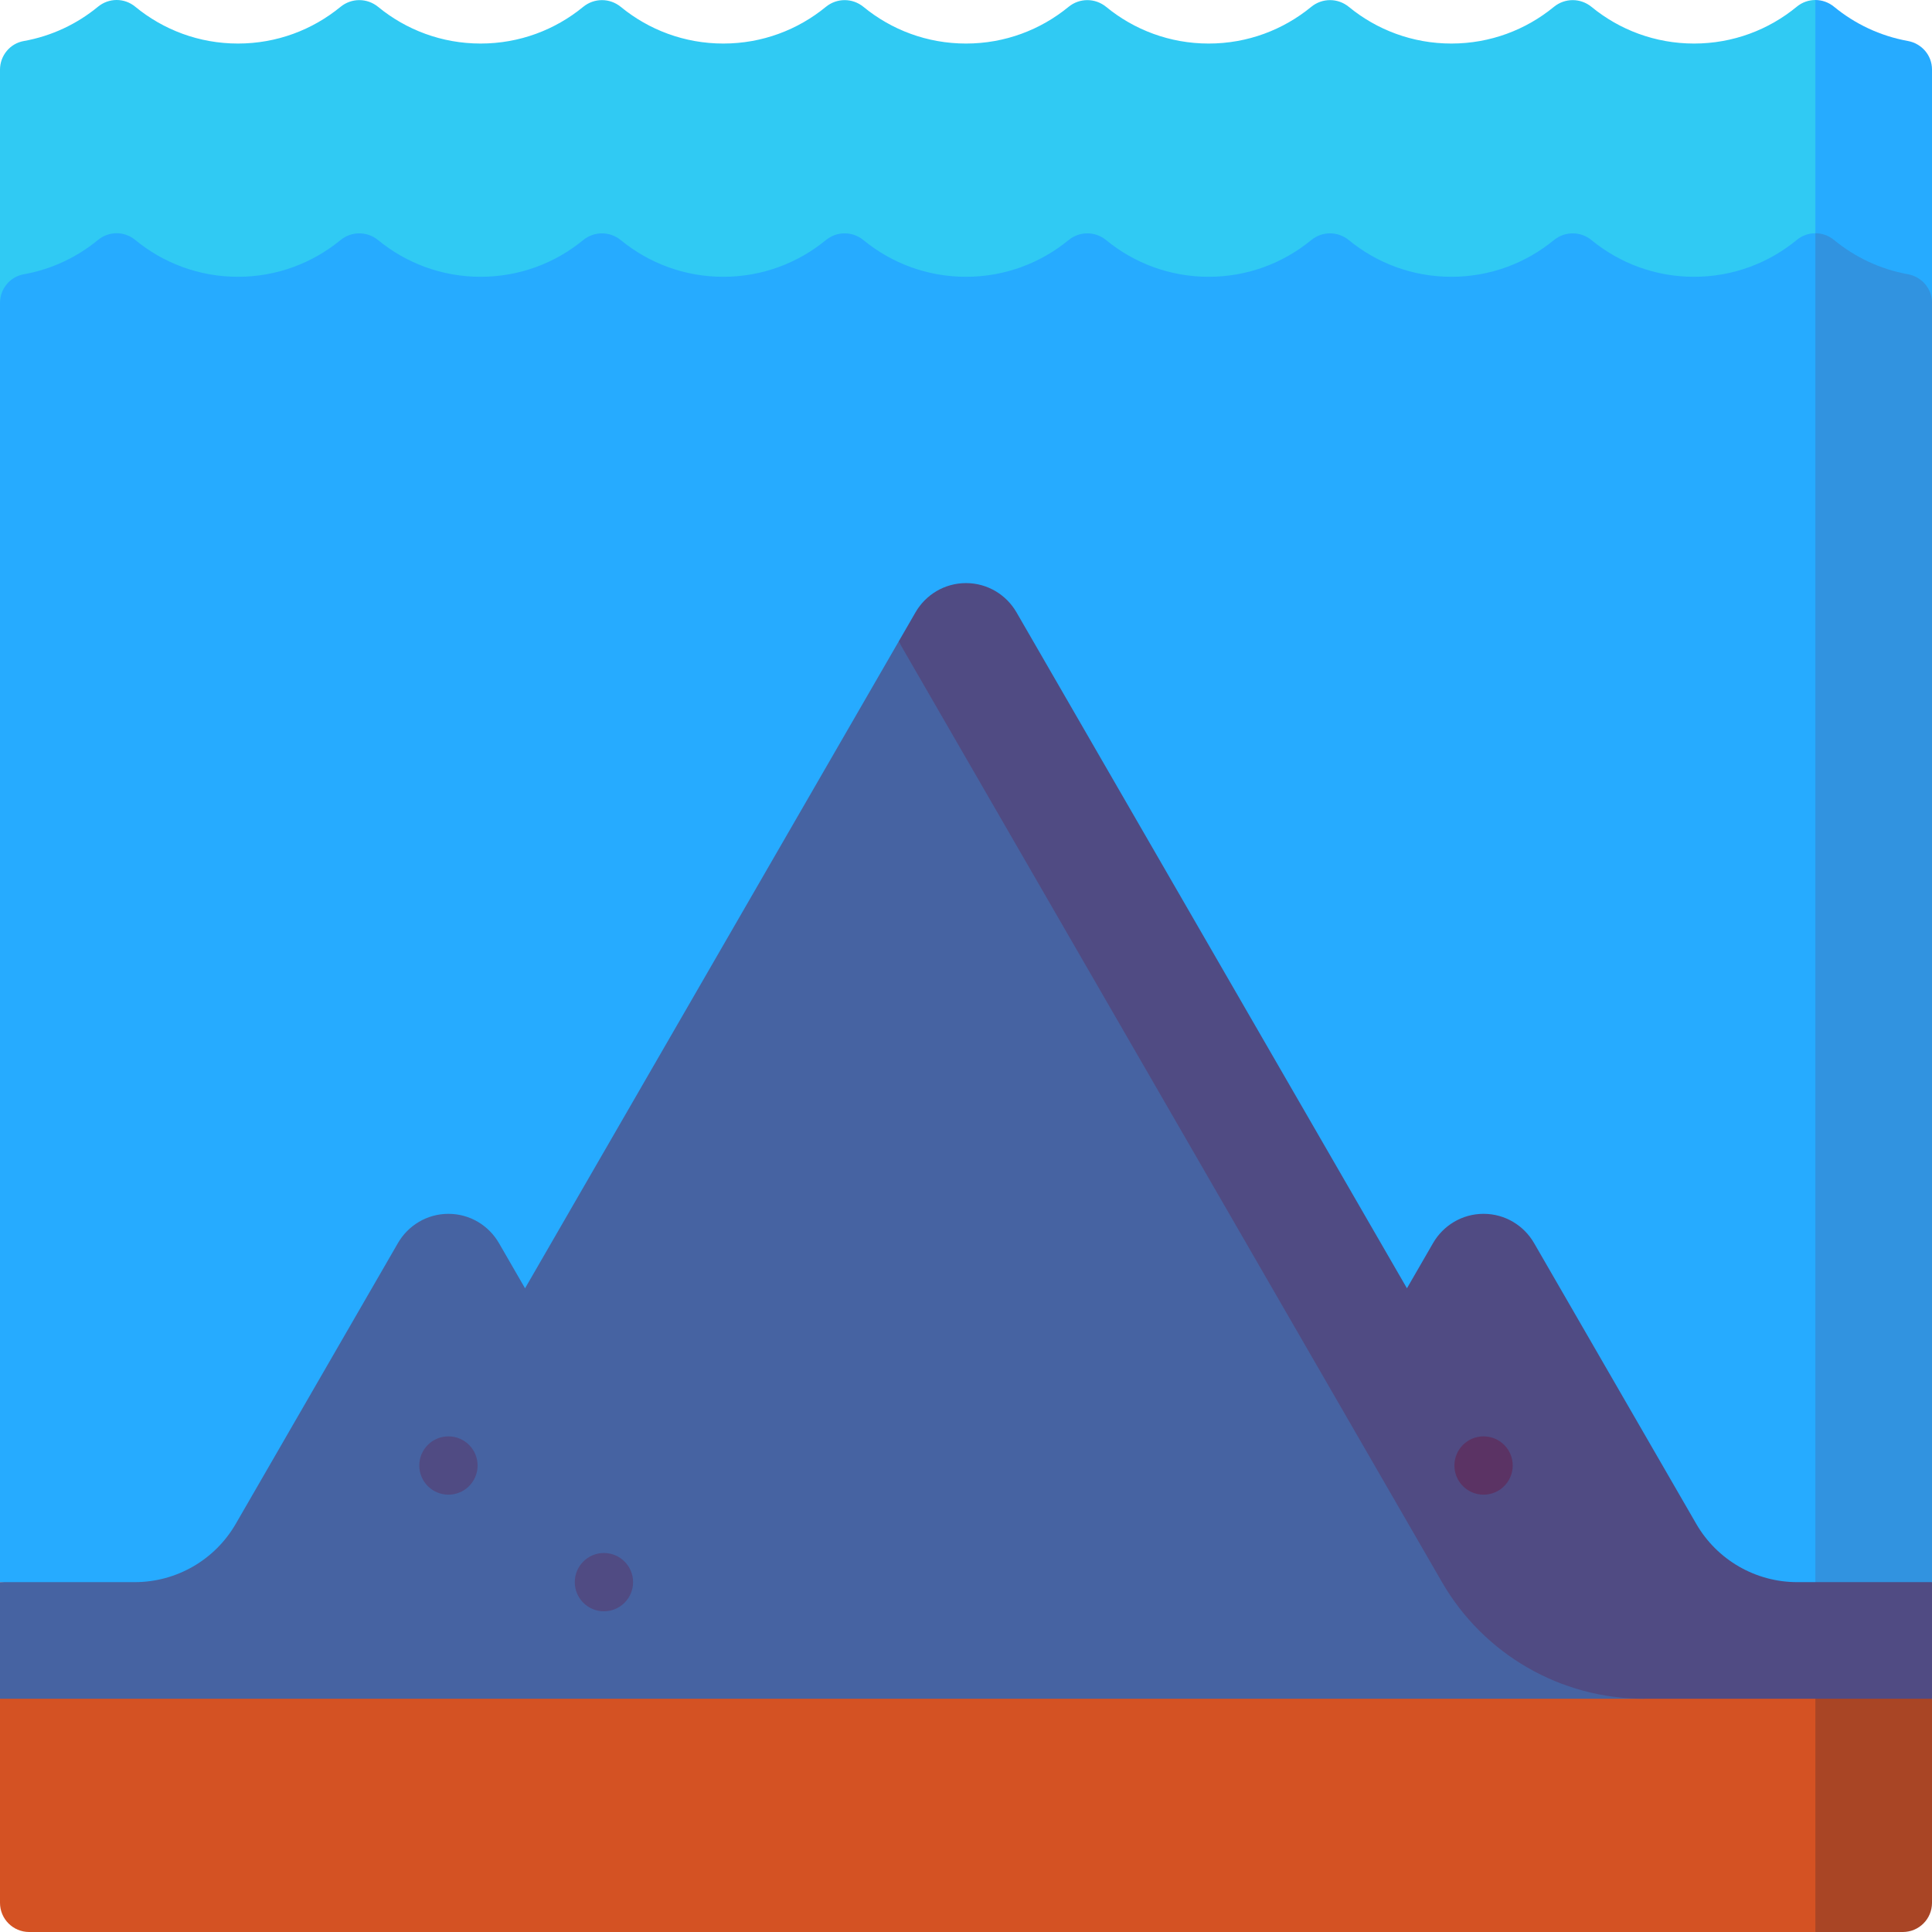
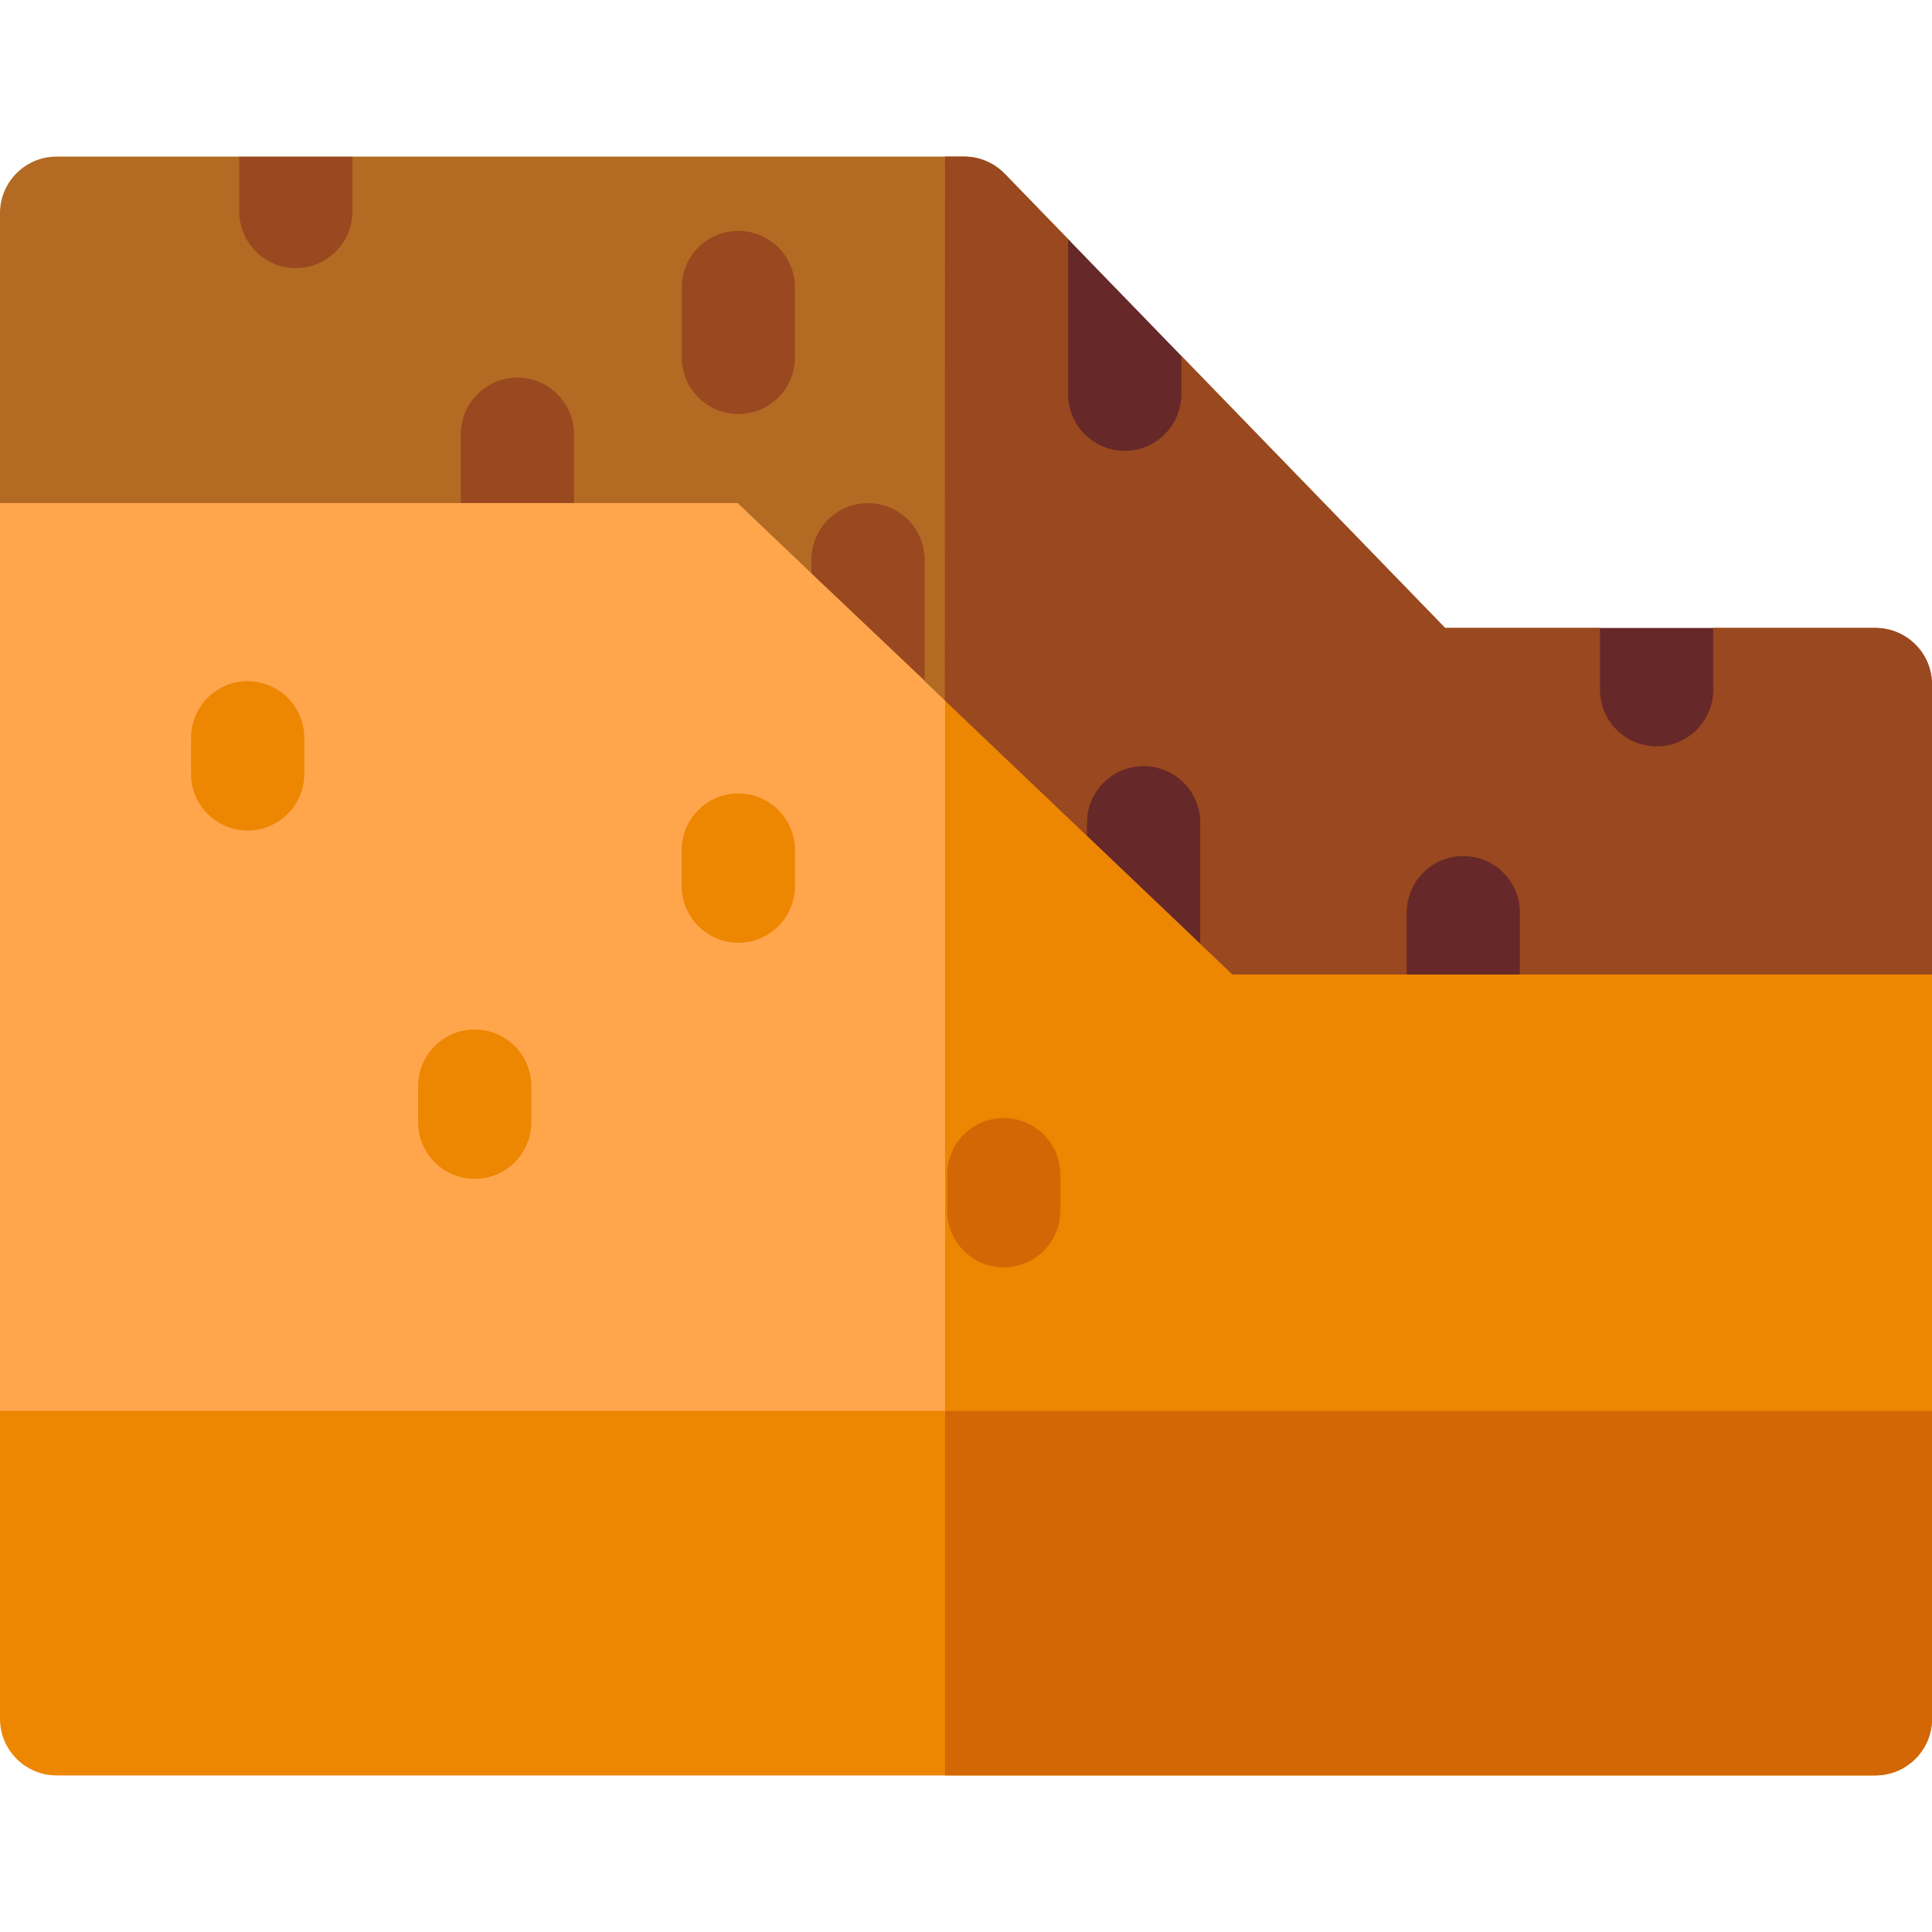
- <svg xmlns="http://www.w3.org/2000/svg" id="Capa_1" enable-background="new 0 0 497 497" height="512" viewBox="0 0 497 497" width="512">
+ <svg xmlns="http://www.w3.org/2000/svg" id="Capa_1" enable-background="new 0 0 512 512" height="512" viewBox="0 0 512 512" width="512">
  <g>
-     <path d="m490.761 10.535c-7.112-1.288-13.594-4.385-18.955-8.795-1.405-1.156-3.106-1.737-4.806-1.74l-30 80 30 10h30v-72.136c0-3.642-2.654-6.68-6.239-7.329z" fill="#26abff" />
-     <path d="m462.218 1.722c-7.188 5.922-16.392 9.481-26.432 9.481-10.008 0-19.187-3.537-26.364-9.426-2.838-2.328-6.863-2.328-9.701 0-7.177 5.888-16.355 9.425-26.364 9.425-10.008 0-19.186-3.537-26.363-9.425-2.838-2.329-6.863-2.329-9.701 0-7.177 5.888-16.355 9.426-26.364 9.426s-19.187-3.537-26.364-9.426c-2.838-2.328-6.863-2.328-9.701 0-7.177 5.888-16.355 9.426-26.364 9.426s-19.187-3.537-26.364-9.426c-2.838-2.328-6.863-2.328-9.701 0-7.177 5.888-16.355 9.426-26.364 9.426s-19.186-3.537-26.364-9.426c-2.838-2.328-6.863-2.328-9.701 0-7.177 5.888-16.355 9.425-26.363 9.425s-19.187-3.537-26.364-9.426c-2.838-2.328-6.863-2.328-9.701 0-7.177 5.888-16.355 9.426-26.364 9.426-10.04 0-19.244-3.56-26.432-9.481-2.802-2.309-6.785-2.288-9.589.019-5.394 4.439-11.923 7.547-19.088 8.82-3.548.631-6.105 3.762-6.105 7.365v72.075h467v-89.999c-1.692-.002-3.384.568-4.782 1.721z" fill="#30caf3" />
-     <path d="m490.761 70.535c-7.112-1.288-13.594-4.385-18.955-8.795-1.405-1.156-3.106-1.737-4.806-1.74l-30 80 30 327 30-60v-329.136c0-3.642-2.654-6.68-6.239-7.329z" fill="#3193e0" />
-     <path d="m462.218 61.722c-7.188 5.922-16.392 9.481-26.432 9.481-10.008 0-19.187-3.537-26.364-9.426-2.838-2.328-6.863-2.328-9.701 0-7.177 5.888-16.355 9.425-26.364 9.425-10.008 0-19.186-3.537-26.363-9.425-2.838-2.329-6.863-2.329-9.701 0-7.177 5.888-16.355 9.426-26.364 9.426s-19.187-3.537-26.364-9.426c-2.838-2.328-6.863-2.328-9.701 0-7.177 5.888-16.355 9.426-26.364 9.426s-19.187-3.537-26.364-9.426c-2.838-2.328-6.863-2.328-9.701 0-7.177 5.888-16.355 9.426-26.364 9.426s-19.186-3.537-26.364-9.426c-2.838-2.328-6.863-2.328-9.701 0-7.177 5.888-16.355 9.425-26.363 9.425s-19.187-3.537-26.364-9.426c-2.838-2.328-6.863-2.328-9.701 0-7.177 5.888-16.355 9.426-26.364 9.426-10.04 0-19.244-3.56-26.432-9.481-2.802-2.309-6.785-2.288-9.589.019-5.395 4.438-11.924 7.546-19.089 8.819-3.547.632-6.104 3.763-6.104 7.366v329.075l467 60v-406.999c-1.692-.002-3.384.568-4.782 1.721z" fill="#26abff" />
-     <path d="m437 417 30 80h22.5c4.142 0 7.5-3.358 7.5-7.5v-52.5z" fill="#a94525" />
-     <path d="m7.5 497h459.5v-80h-447l-20 20v52.5c0 4.142 3.358 7.5 7.5 7.5z" fill="#d45223" />
-     <path d="m135.069 331.411-6.729-11.649c-2.594-4.484-7.43-7.508-12.982-7.508s-10.388 3.024-12.982 7.508l-41.729 72.244c-5.36 9.278-15.262 14.994-25.978 14.994h-34.669v30h422.91l-191.732-271.977z" fill="#4663a2" />
-     <g fill="#504b83">
-       <path d="m497 407h-34.669c-10.716 0-20.618-5.716-25.978-14.995l-41.729-72.244c-2.594-4.484-7.43-7.508-12.982-7.508s-10.388 3.024-12.982 7.508l-6.729 11.649-100.449-173.902c-2.594-4.484-7.43-7.508-12.982-7.508s-10.388 3.024-12.982 7.508l-4.341 7.515 139.777 241.988c10.72 18.558 30.524 29.99 51.955 29.99h74.091z" />
-       <circle cx="115.359" cy="377" r="7.5" />
-       <circle cx="155.359" cy="407" r="7.5" />
+     <path d="m326.624 208.246-131.129-94.917-195.495 20v240.577l15 30h482l15-30v-115.66z" fill="#ffa64d" />
+     <g fill="#ed8600">
+       <path d="m250.458 153.114v250.792h246.542l15-30v-115.66l-185.376-50z" />
+       <path d="m65.635 180.521c-8.284 0-15 6.716-15 15v9.569c0 8.284 6.716 15 15 15s15-6.716 15-15v-9.569c0-8.285-6.716-15-15-15z" />
+       <path d="m125.809 272.834c-8.284 0-15 6.716-15 15v9.57c0 8.284 6.716 15 15 15s15-6.716 15-15v-9.57c0-8.284-6.716-15-15-15z" />
+       <path d="m195.671 210.262c-8.284 0-15 6.716-15 15v9.569c0 8.284 6.716 15 15 15s15-6.716 15-15v-9.569c0-8.284-6.716-15-15-15z" />
    </g>
-     <circle cx="381.642" cy="377" fill="#5b3364" r="7.5" />
+     <path d="m266 296.291c-8.284 0-15 6.716-15 15v9.569c0 8.284 6.716 15 15 15s15-6.716 15-15v-9.569c0-8.284-6.716-15-15-15z" fill="#d36705" />
+     <path d="m512 373.906h-512v81.596c0 8.284 6.716 15 15 15h482c8.284 0 15-6.716 15-15z" fill="#ed8600" />
+     <path d="m250.458 470.502h246.542c8.284 0 15-6.716 15-15v-81.596h-261.542z" fill="#d36705" />
+     <path d="m326.624 258.246h46.161l15-10 15 10h109.215v-76.832c0-8.284-6.716-15-15-15h-42.981l-12.818 10-17.182-10h-41.047l-69.907-72.093-15.002 5.529-14.399-35.849-17.402-17.946c-2.825-2.913-6.71-4.558-10.769-4.558h-162.093l-12.765 6-17.235-6h-48.4c-8.284 0-15 6.716-15 15v76.831h122.112l15-10 15 10h43.383l19.542 18.616 14.965-5.744 14.965 34.256 5.422 5.165 37.677 35.892 14.999-5.711 14.999 34.289z" fill="#b36b24" />
+     <path d="m78.401 71.041c8.284 0 15-6.716 15-15v-14.543h-30v14.543c0 8.284 6.716 15 15 15z" fill="#99481f" />
+     <path d="m497 166.414h-42.981l-12.818 10-17.182-10h-41.047l-69.907-72.093-15.002 5.529-14.399-35.849-17.402-17.946c-2.825-2.913-6.71-4.558-10.769-4.558h-5.037l-.07 144.124 37.677 35.892 14.999-5.711 14.999 34.289 8.559 8.154h46.161l15-10 15 10h109.219v-76.832c0-8.283-6.716-14.999-15-14.999z" fill="#99481f" />
+     <path d="m137.112 100.087c-8.284 0-15 6.716-15 15v18.242h30v-18.242c0-8.284-6.716-15-15-15z" fill="#99481f" />
+     <path d="m195.671 61.186c-8.284 0-15 6.716-15 15v18.535c0 8.284 6.716 15 15 15s15-6.716 15-15v-18.535c0-8.285-6.716-15-15-15z" fill="#99481f" />
+     <path d="m439.019 197.788c8.284 0 15-6.716 15-15v-16.374h-30v16.374c0 8.284 6.716 15 15 15z" fill="#662828" />
+     <path d="m387.786 226.875c-8.284 0-15 6.716-15 15v16.371h30v-16.371c0-8.284-6.716-15-15-15z" fill="#662828" />
+     <path d="m303.066 203.033c-8.284 0-15 6.716-15 15v3.481l30 28.579v-32.06c0-8.284-6.716-15-15-15z" fill="#662828" />
+     <path d="m283.066 104.464c0 8.284 6.716 15 15 15s15-6.716 15-15v-10.143l-29.942-30.879c-.029.379-.058.757-.058 1.143z" fill="#662828" />
+     <path d="m245.033 148.342c0-8.284-6.716-15-15-15s-15 6.716-15 15v3.606l30 28.444c0-.043 0 .043 0 0z" fill="#99481f" />
  </g>
</svg>
